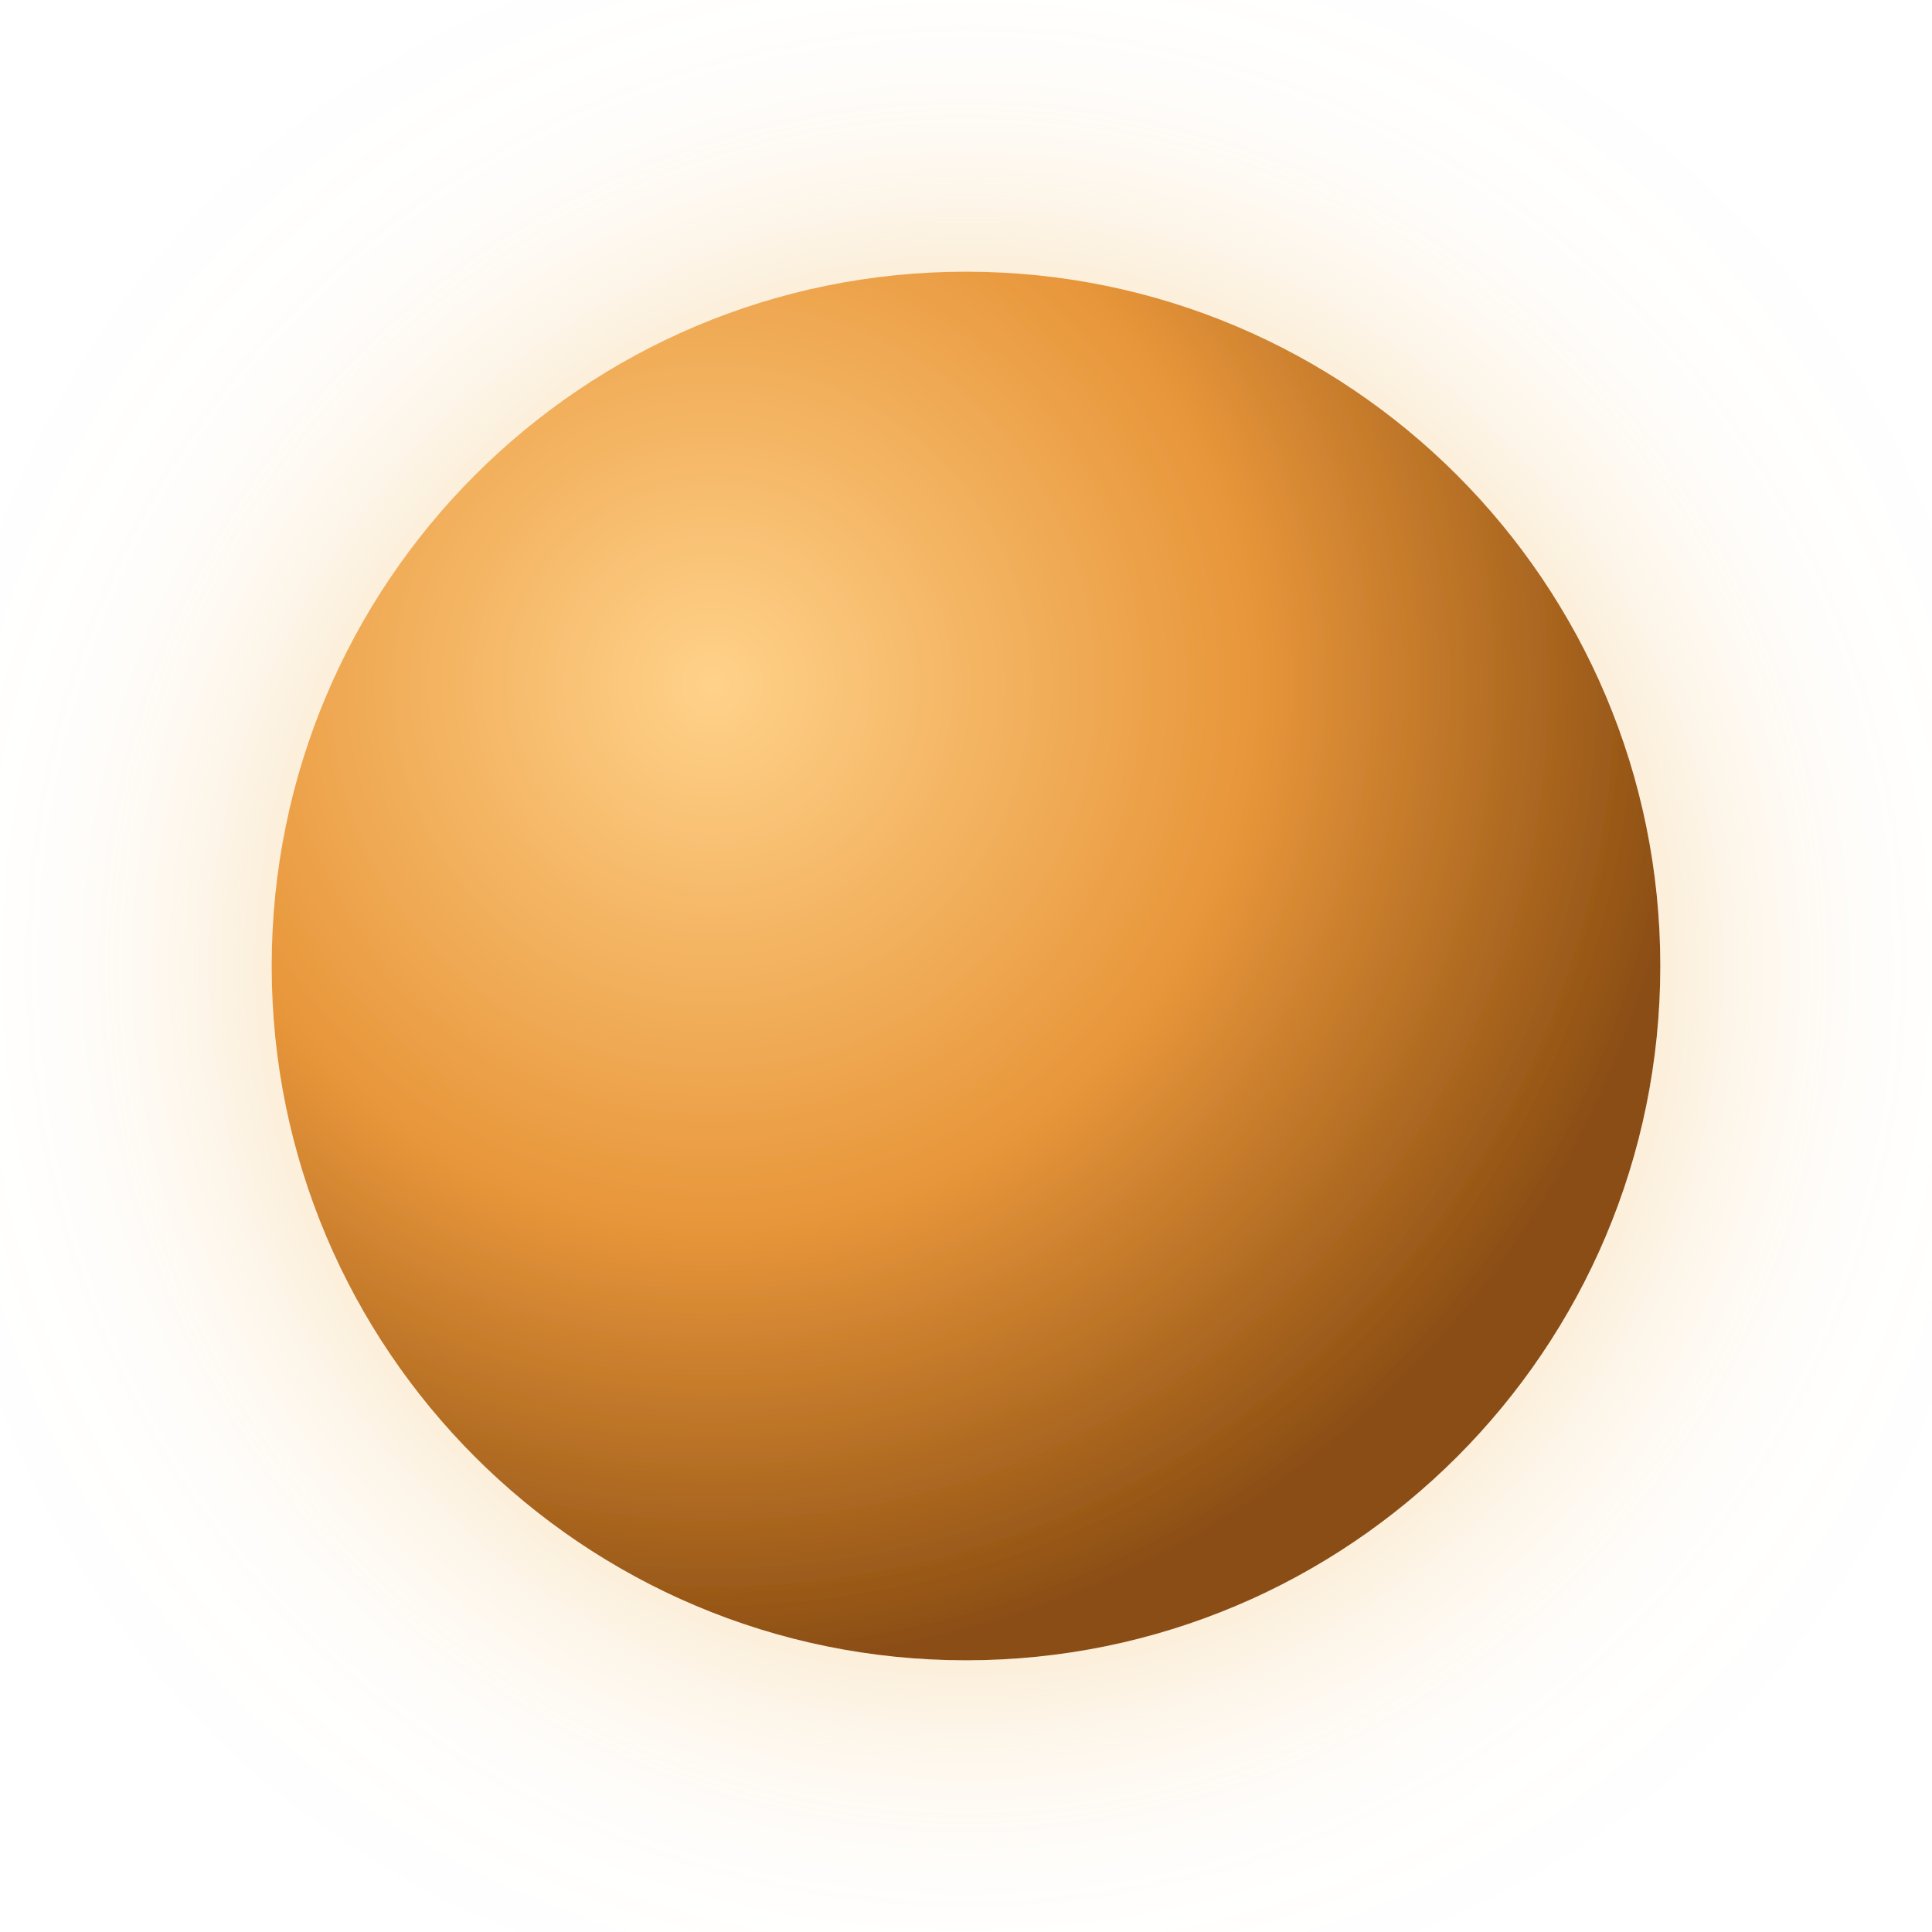
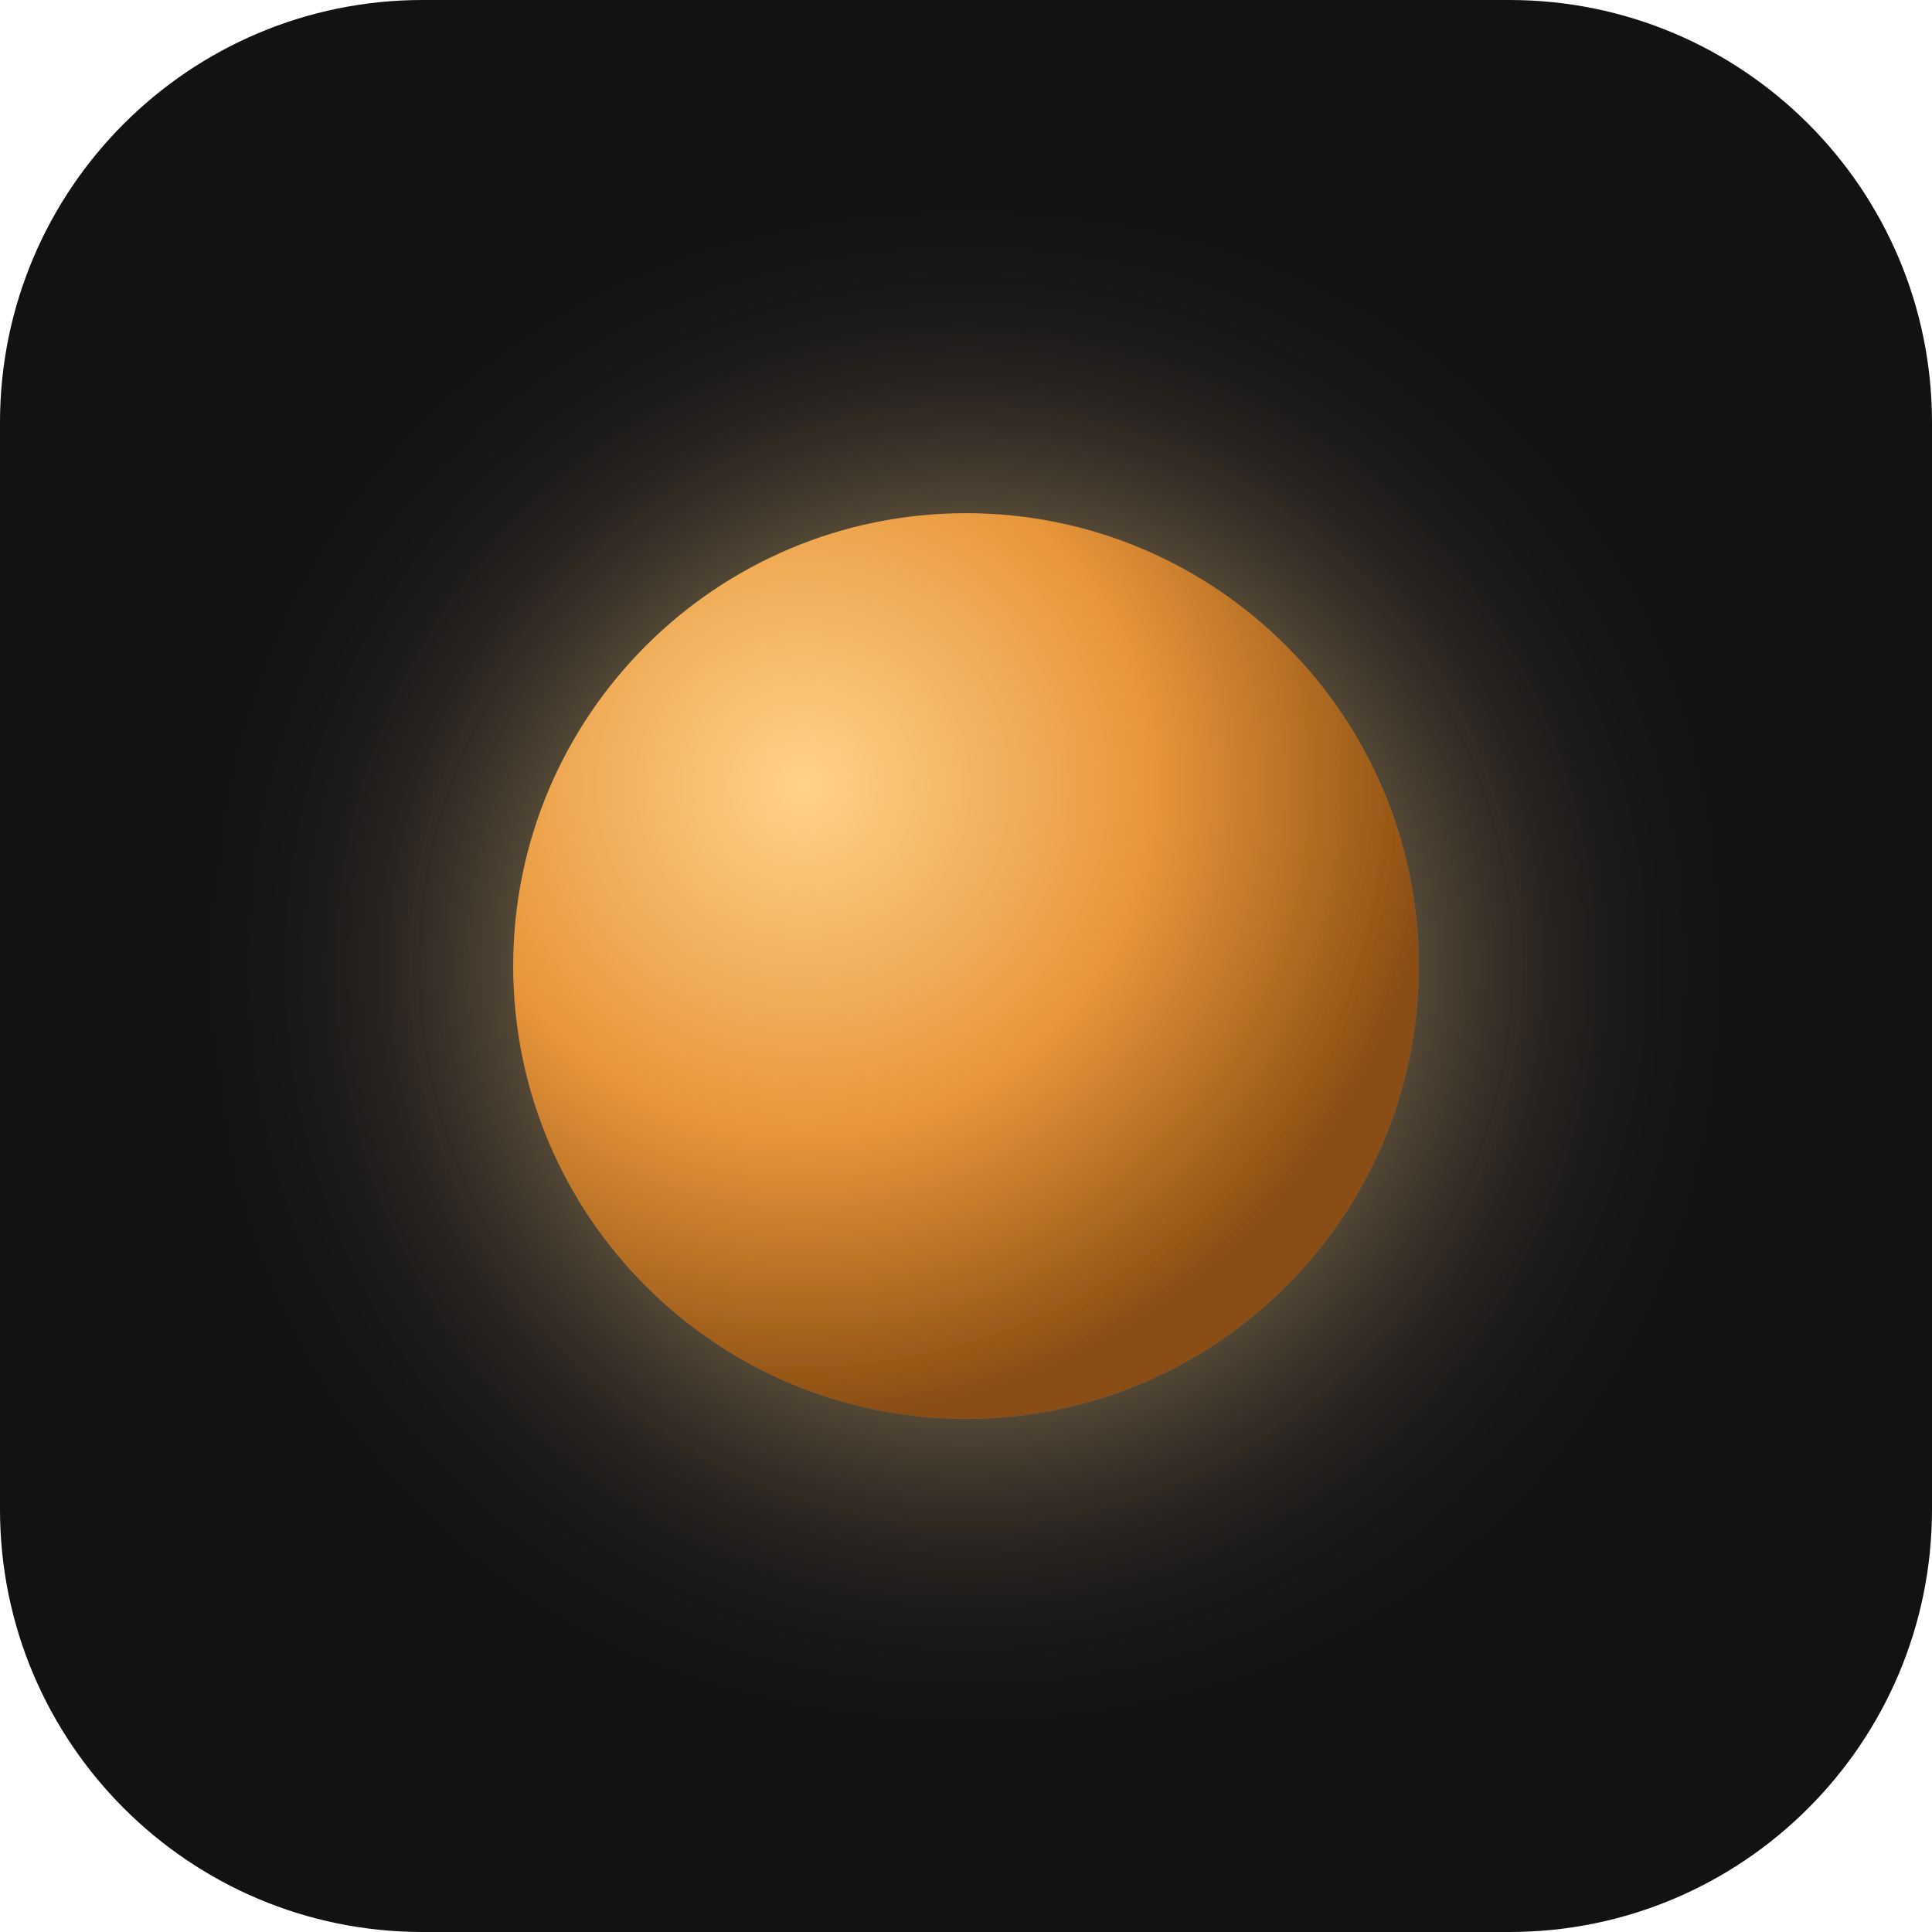
<svg xmlns="http://www.w3.org/2000/svg" viewBox="0 0 64 64">
  <defs>
    <radialGradient id="dot" cx="32%" cy="30%" r="70%">
      <stop offset="0%" stop-color="#ffd28a" />
      <stop offset="55%" stop-color="#e8963a" />
      <stop offset="100%" stop-color="#8a4d12" />
    </radialGradient>
    <filter id="glow" x="-40%" y="-40%" width="180%" height="180%">
      <feGaussianBlur stdDeviation="5" result="blur" />
      <feColorMatrix in="blur" result="glow" type="matrix" values="0 0 0 0 0.91 0 0 0 0 0.59 0 0 0 0 0.23 0 0 0 0.65 0" />
      <feMerge>
        <feMergeNode in="glow" />
        <feMergeNode in="SourceGraphic" />
      </feMerge>
    </filter>
  </defs>
-   <circle cx="32" cy="32" r="23" fill="url(#dot)" filter="url(#glow)" />
+   <rect width="64" height="64" rx="14" fill="#121215" />
+   <circle cx="32" cy="32" r="15" fill="url(#dot)" filter="url(#glow)" />
</svg>
